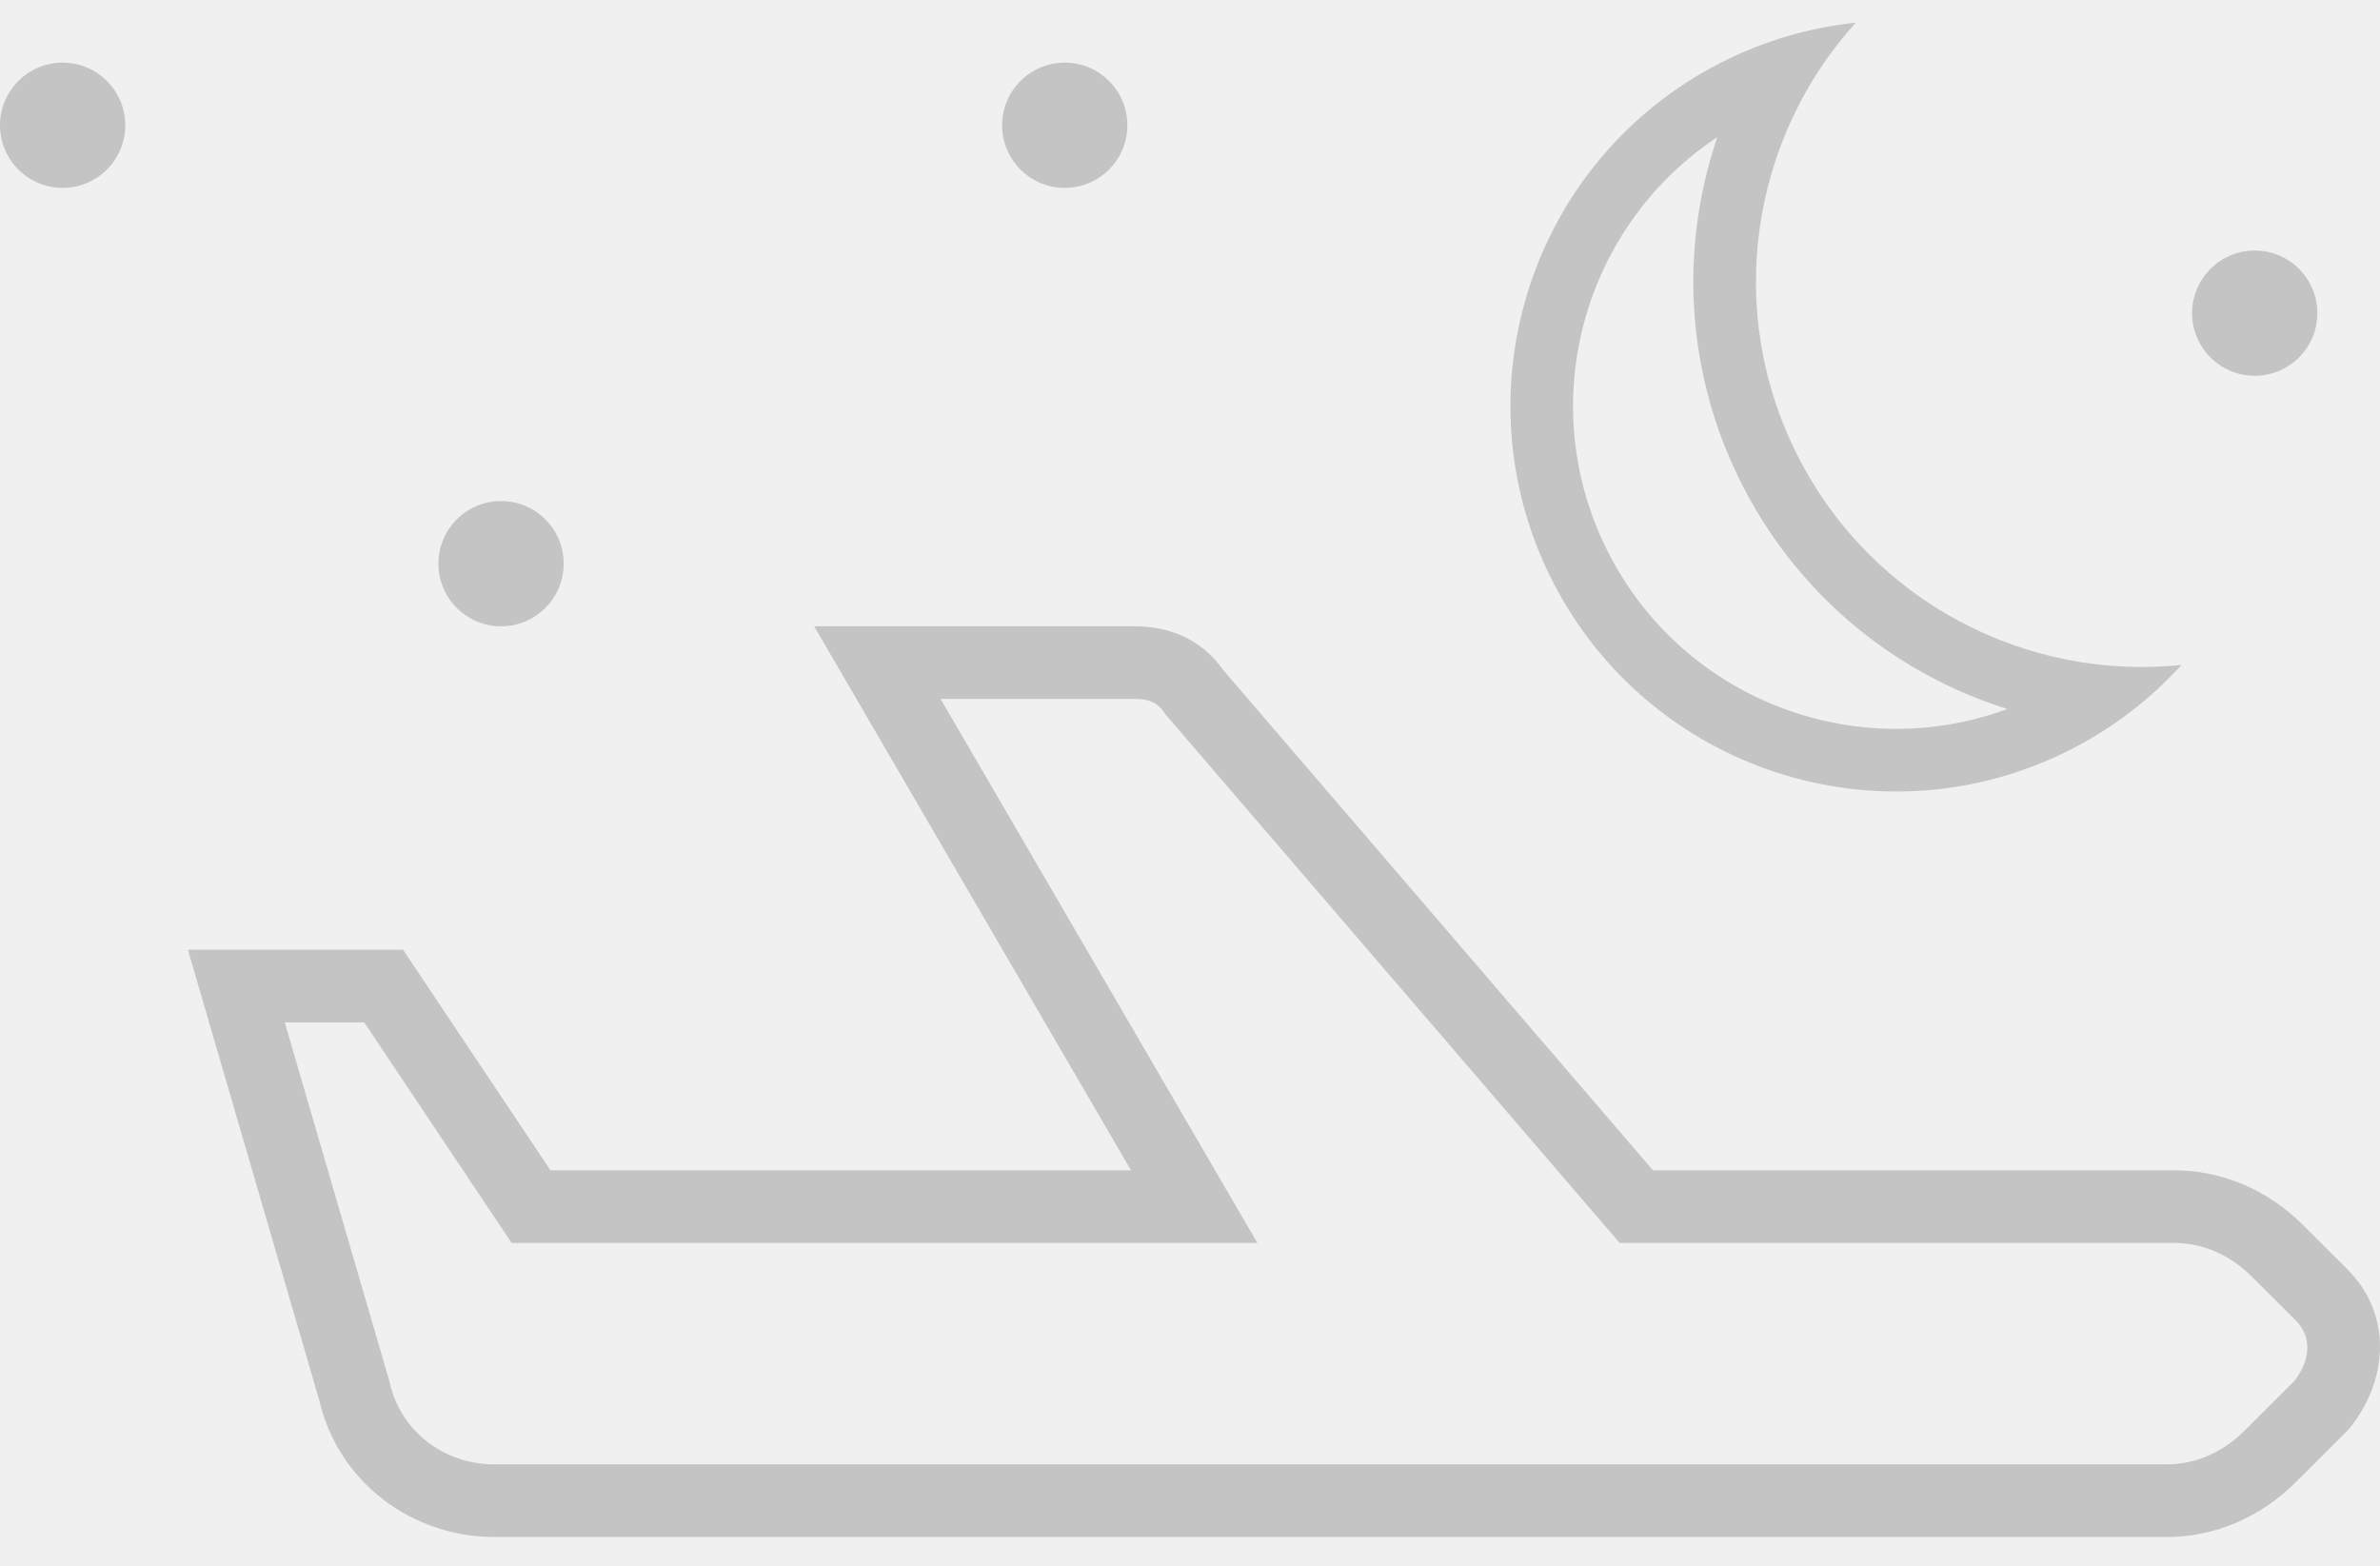
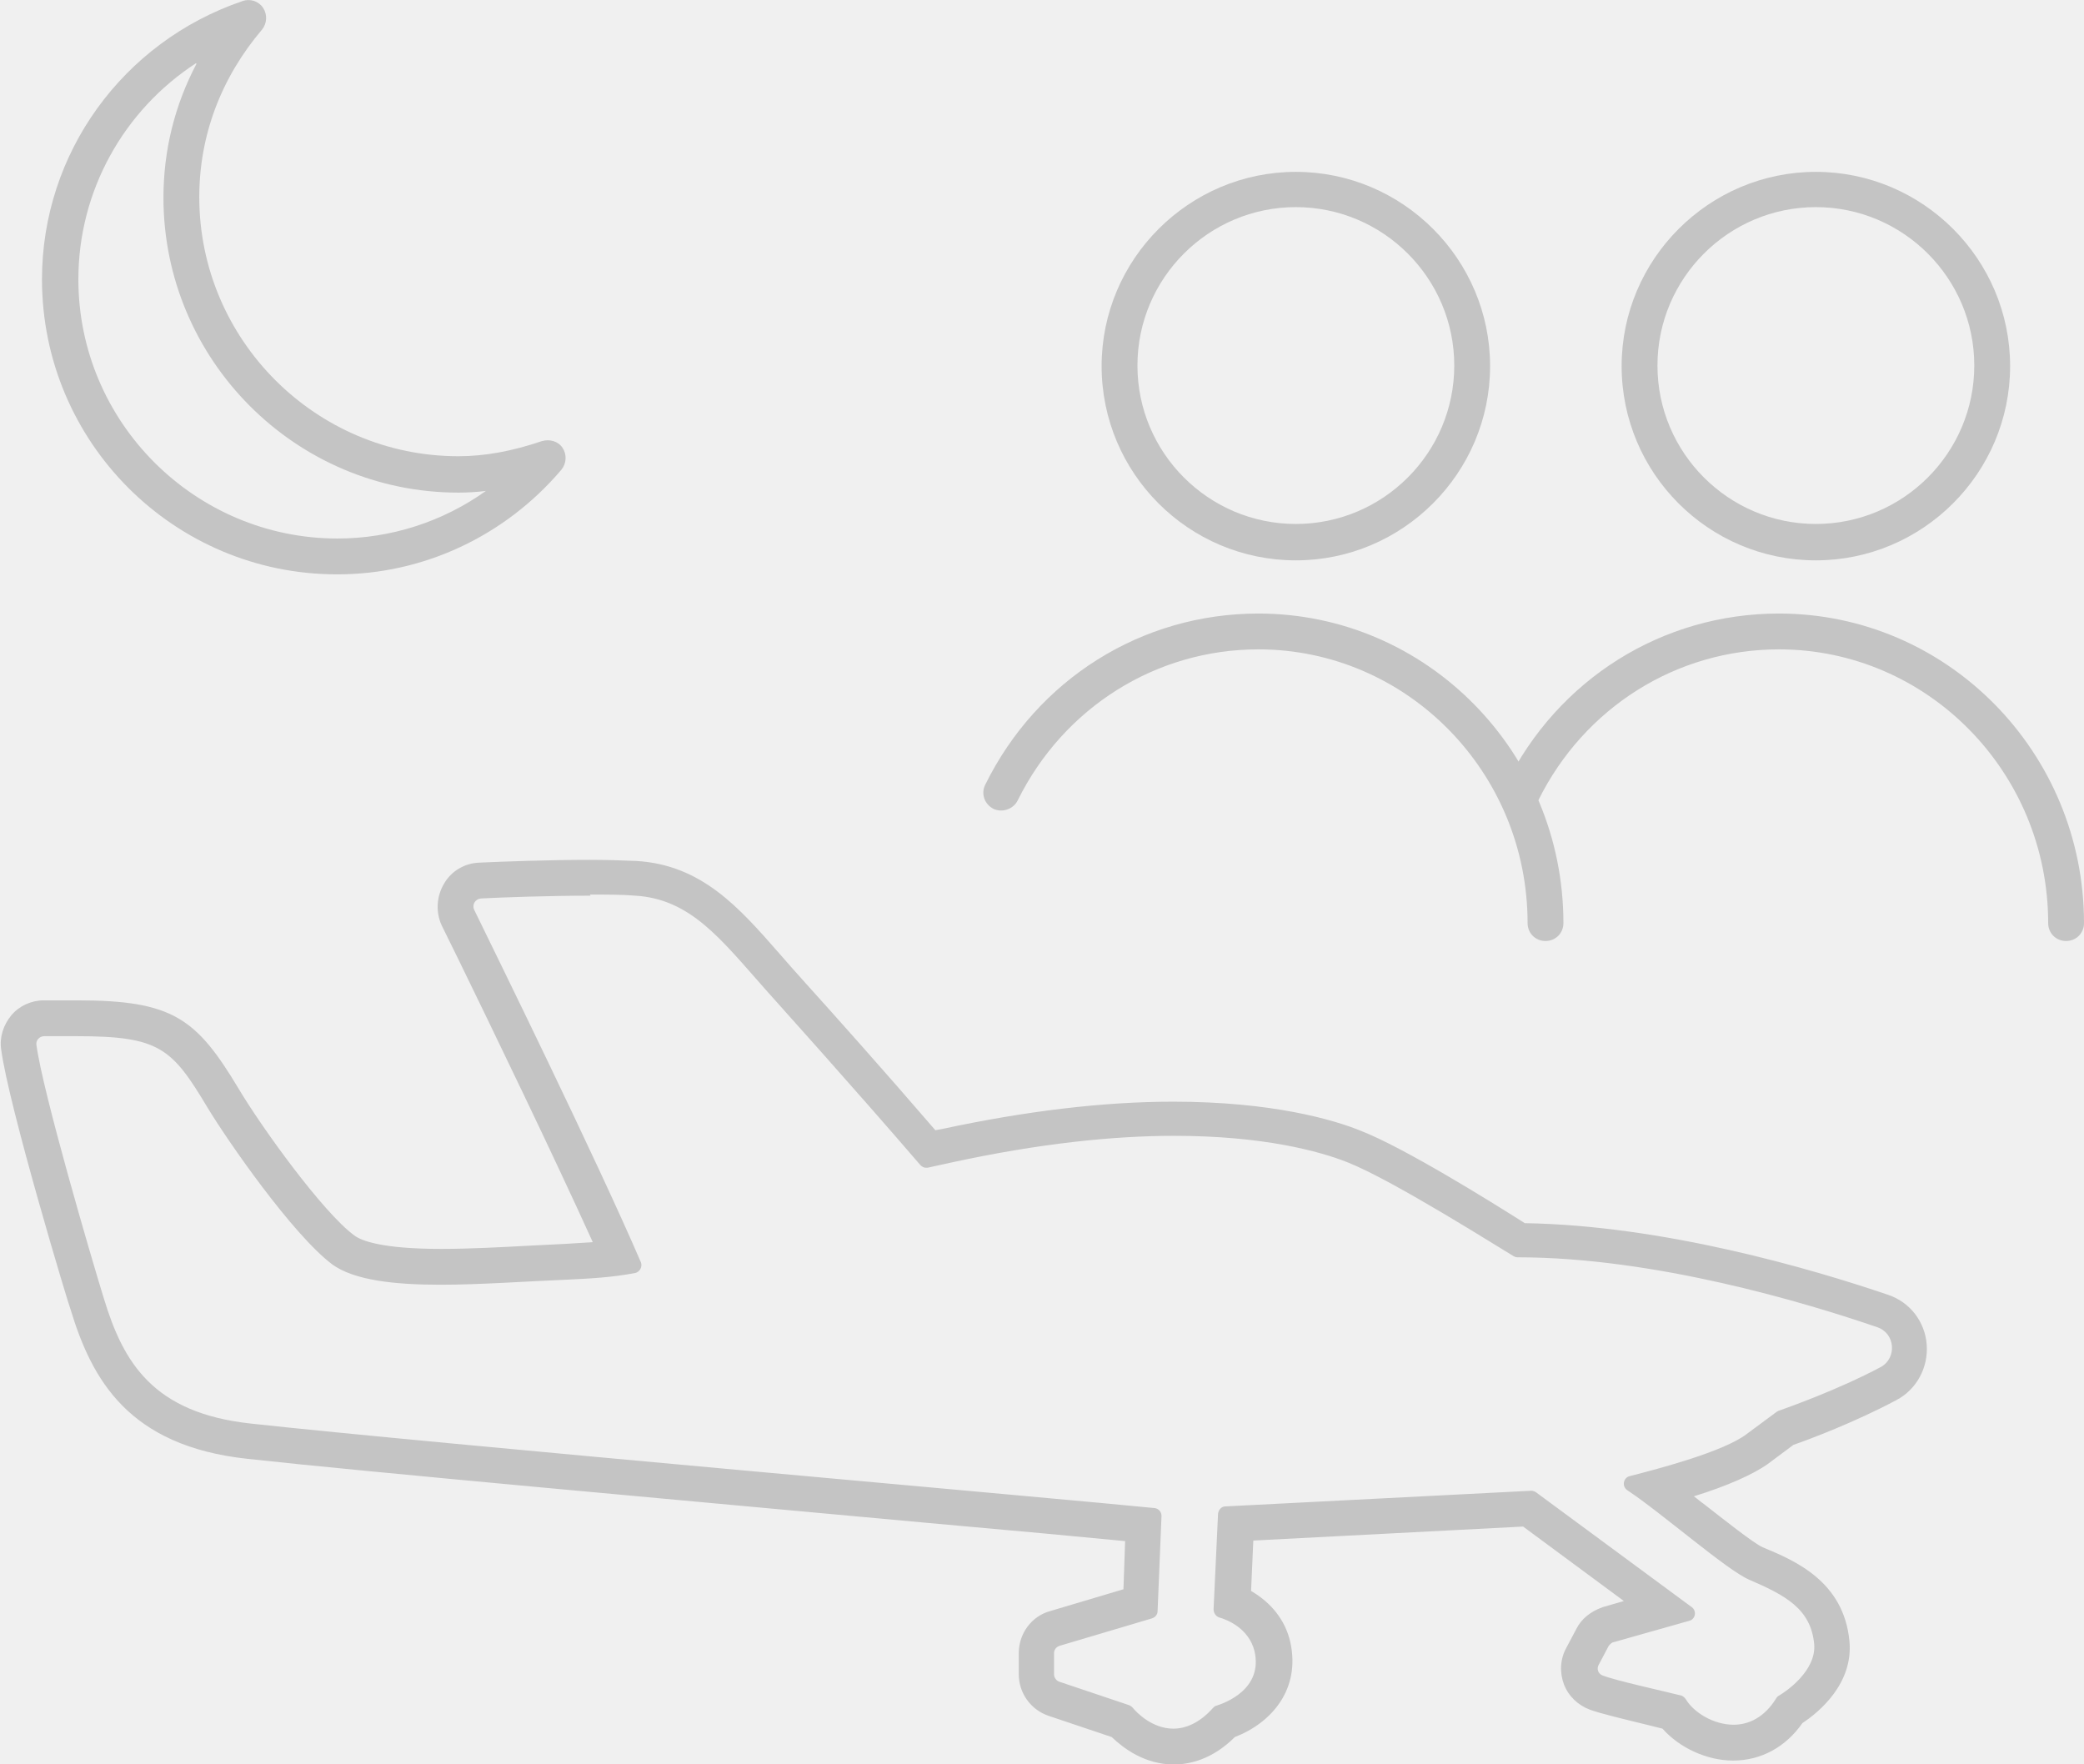
- <svg xmlns="http://www.w3.org/2000/svg" width="38" height="25" viewBox="0 0 38 25" fill="none">
-   <path fill-rule="evenodd" clip-rule="evenodd" d="M12.999 10H18.126C18.603 10 19.155 10.163 19.528 10.696L26.392 18.686H34.714C35.461 18.686 36.195 18.985 36.771 19.56L37.477 20.264C38.196 20.982 38.138 22.026 37.52 22.798L37.499 22.823L36.653 23.668C36.077 24.242 35.343 24.541 34.596 24.541H7.891C6.583 24.541 5.399 23.672 5.094 22.346L3 15.165H6.436L8.789 18.686H18.058L12.999 10ZM15.018 11.16L20.076 19.846H8.169L5.816 16.325H4.547L6.218 22.056L6.222 22.074C6.395 22.85 7.088 23.381 7.891 23.381H34.596C35.026 23.381 35.468 23.211 35.834 22.846L36.633 22.049C36.934 21.656 36.874 21.302 36.657 21.085L35.951 20.381C35.586 20.017 35.144 19.846 34.714 19.846H25.86L18.604 11.401L18.585 11.372C18.487 11.225 18.346 11.16 18.126 11.16H15.018Z" fill="#C4C4C4" />
-   <mask id="path-2-inside-1_6612_18066" fill="white">
-     <path fill-rule="evenodd" clip-rule="evenodd" d="M29.63 0.362C28.904 0.438 28.178 0.645 27.488 0.995C24.457 2.532 23.246 6.235 24.782 9.266C26.319 12.297 30.022 13.508 33.053 11.972C33.744 11.621 34.34 11.158 34.831 10.617C32.368 10.874 29.889 9.618 28.702 7.277C27.516 4.937 27.968 2.197 29.63 0.362Z" />
-   </mask>
-   <path d="M29.63 0.362L30.371 1.033L32.126 -0.904L29.526 -0.633L29.63 0.362ZM34.831 10.617L35.572 11.288L37.328 9.35L34.727 9.622L34.831 10.617ZM27.94 1.887C28.52 1.593 29.127 1.42 29.734 1.356L29.526 -0.633C28.68 -0.544 27.837 -0.303 27.036 0.103L27.94 1.887ZM25.674 8.813C24.387 6.275 25.402 3.174 27.94 1.887L27.036 0.103C23.512 1.889 22.104 6.194 23.89 9.718L25.674 8.813ZM32.601 11.08C30.062 12.367 26.961 11.352 25.674 8.813L23.89 9.718C25.677 13.241 29.981 14.65 33.505 12.864L32.601 11.08ZM34.09 9.945C33.68 10.398 33.181 10.785 32.601 11.08L33.505 12.864C34.307 12.457 35.001 11.919 35.572 11.288L34.09 9.945ZM34.727 9.622C32.662 9.838 30.587 8.784 29.594 6.825L27.811 7.73C29.191 10.452 32.073 11.91 34.935 11.611L34.727 9.622ZM29.594 6.825C28.602 4.867 28.978 2.571 30.371 1.033L28.889 -0.31C26.958 1.822 26.431 5.008 27.811 7.73L29.594 6.825Z" fill="#C4C4C4" mask="url(#path-2-inside-1_6612_18066)" />
-   <circle cx="17" cy="2" r="1" fill="#C4C4C4" />
-   <circle cx="36" cy="5" r="1" fill="#C4C4C4" />
-   <circle cx="8" cy="9" r="1" fill="#C4C4C4" />
-   <circle cx="1" cy="2" r="1" fill="#C4C4C4" />
+ <svg xmlns="http://www.w3.org/2000/svg" id="Layer_2" viewBox="0 0 37.23 31.51">
+   <defs>
+     <style>.cls-1{fill:#c4c4c4;stroke-width:0px;}</style>
+   </defs>
+   <g id="Layer_1-2">
+     <path class="cls-1" d="m23.15,10.01c-1.92,0-3.47-1.56-3.47-3.47s1.56-3.47,3.47-3.47,3.47,1.56,3.47,3.47-1.56,3.47-3.47,3.47Zm0-6.31c-1.56,0-2.83,1.27-2.83,2.83s1.27,2.83,2.83,2.83,2.83-1.27,2.83-2.83-1.27-2.83-2.83-2.83Z" />
+     <path class="cls-1" d="m27.61,16.81c-.18,0-.32-.14-.32-.32,0-2.7-2.16-4.89-4.81-4.89-1.83,0-3.48,1.04-4.3,2.7-.08.16-.28.22-.43.15-.16-.08-.23-.27-.15-.43.93-1.89,2.8-3.06,4.88-3.06,3.01,0,5.45,2.48,5.45,5.53,0,.18-.14.32-.32.32Z" />
+     <path class="cls-1" d="m32.44,10.01c-1.92,0-3.47-1.56-3.47-3.47s1.56-3.47,3.47-3.47,3.47,1.56,3.47,3.47-1.56,3.47-3.47,3.47Zm0-6.31c-1.56,0-2.83,1.27-2.83,2.83s1.27,2.83,2.83,2.83,2.83-1.27,2.83-2.83-1.27-2.83-2.83-2.83Z" />
+     <path class="cls-1" d="m36.91,16.81c-.18,0-.32-.14-.32-.32,0-2.7-2.16-4.89-4.81-4.89-1.83,0-3.48,1.04-4.3,2.7-.08.16-.28.22-.43.15-.16-.08-.23-.27-.15-.43.93-1.89,2.8-3.06,4.88-3.06,3.01,0,5.45,2.48,5.45,5.53,0,.18-.14.32-.32.32Z" />
+     <path class="cls-1" d="m10.54,15.98c.3,0,.58,0,.81.02.99.06,1.53.78,2.32,1.67.23.26,1.53,1.7,2.77,3.14.03.03.06.05.1.05,0,0,.02,0,.03,0,.13-.03.27-.06.41-.09,1.61-.35,2.93-.48,4-.48,1.57,0,2.59.27,3.11.48.82.33,2.68,1.51,2.95,1.67.02.01.04.02.07.02,2.45,0,5.15.81,6.43,1.25.32.11.35.55.06.71-.77.41-1.68.73-1.82.78-.01,0-.02.01-.04.02l-.54.4c-.41.31-1.54.61-2.09.75-.11.03-.14.18-.04.25.62.41,1.78,1.43,2.18,1.6.65.28,1.1.52,1.16,1.15.04.47-.49.84-.63.92-.02.01-.04.03-.05.05-.21.34-.49.47-.76.47-.36,0-.71-.22-.85-.45-.02-.03-.05-.06-.08-.07-.36-.09-1.18-.27-1.41-.36-.08-.03-.11-.12-.07-.19l.18-.34s.04-.05.07-.06l1.38-.39c.11-.04.12-.19.02-.25l-2.78-2.05s-.04-.02-.07-.02c0,0,0,0,0,0l-5.47.28c-.07,0-.12.06-.13.13l-.08,1.71c0,.06.04.12.09.14.18.05.54.21.64.6.16.68-.52.93-.68.98-.02,0-.04.02-.06.04-.25.28-.5.37-.71.37-.37,0-.65-.28-.73-.38-.02-.02-.04-.03-.06-.04l-1.25-.42c-.05-.02-.09-.07-.09-.13v-.38c0-.06.04-.11.1-.13l1.65-.49c.06-.02.1-.07.1-.13l.07-1.7c0-.07-.05-.13-.12-.14-1.36-.14-13.06-1.17-16.15-1.51-1.76-.19-2.28-1.11-2.62-2.22-.22-.71-1.1-3.71-1.21-4.55-.01-.08.06-.15.14-.15.21,0,.41,0,.58,0,1.48,0,1.7.21,2.34,1.28.35.58,1.52,2.27,2.23,2.8.39.28,1.1.36,1.93.36.71,0,1.51-.06,2.25-.09.42-.02.81-.04,1.23-.12.08-.02.13-.11.1-.19-.81-1.88-2.59-5.5-2.98-6.3-.04-.09.02-.19.12-.2.38-.02,1.22-.05,1.96-.05m0-.64c-.74,0-1.56.03-1.99.05-.26.01-.5.15-.63.38-.13.22-.15.5-.04.74l.31.63c.57,1.17,1.67,3.44,2.39,5.03-.16.01-.32.02-.49.03l-.6.03c-.55.03-1.11.06-1.62.06-1.07,0-1.43-.15-1.55-.24-.57-.42-1.66-1.94-2.06-2.61-.76-1.27-1.18-1.59-2.89-1.59-.18,0-.38,0-.6,0-.22,0-.44.1-.58.27-.14.17-.21.39-.18.6.13,1.01,1.22,4.62,1.24,4.65.38,1.25,1.03,2.44,3.16,2.67,2.08.23,7.87.75,12.1,1.14,1.57.14,2.87.26,3.58.33l-.03.86-1.31.39c-.33.09-.56.4-.56.75v.38c0,.33.21.63.53.74l1.13.38c.21.2.59.49,1.11.49.28,0,.69-.09,1.09-.49.65-.25,1.18-.85.99-1.7-.09-.39-.34-.7-.7-.91l.04-.9,4.82-.25,1.8,1.33-.38.11c-.22.08-.38.21-.47.39l-.18.34c-.11.2-.12.44-.04.65.08.21.25.37.46.45.19.07.57.16,1.1.29l.2.05c.3.34.79.57,1.26.57.5,0,.94-.24,1.24-.67.29-.19.91-.7.84-1.46-.1-1.07-.97-1.44-1.55-1.68-.16-.07-.7-.5-1.06-.78-.06-.04-.11-.09-.17-.13.61-.19,1.05-.39,1.31-.57l.47-.35c.29-.1,1.11-.41,1.84-.8.36-.19.57-.58.54-.99-.03-.41-.3-.76-.69-.89-1.38-.47-4.02-1.24-6.49-1.28-.63-.4-2.16-1.35-2.93-1.65-.49-.2-1.59-.52-3.35-.52-1.26,0-2.65.17-4.14.49l-.11.02c-.93-1.08-1.86-2.12-2.33-2.64l-.25-.28-.21-.24c-.71-.81-1.38-1.58-2.55-1.65-.24-.01-.54-.02-.85-.02h0Z" />
+     <path class="cls-1" d="m6.02,10.26C3.11,10.26.75,7.9.75,4.99.75,2.74,2.19.75,4.33.02c.14-.05.29,0,.37.12.08.12.07.28-.02.39-.73.86-1.12,1.89-1.12,2.99,0,2.55,2.08,4.63,4.63,4.63.47,0,.96-.09,1.49-.27.14-.04.29,0,.37.12.08.12.07.28-.02.39-1.01,1.19-2.47,1.87-4,1.87ZM3.5,1.13c-1.29.84-2.1,2.28-2.1,3.86,0,2.55,2.08,4.63,4.63,4.63.95,0,1.88-.3,2.65-.85-.16.02-.33.03-.49.03-2.91,0-5.27-2.37-5.27-5.27,0-.84.2-1.65.59-2.39Z" />
+   </g>
</svg>
